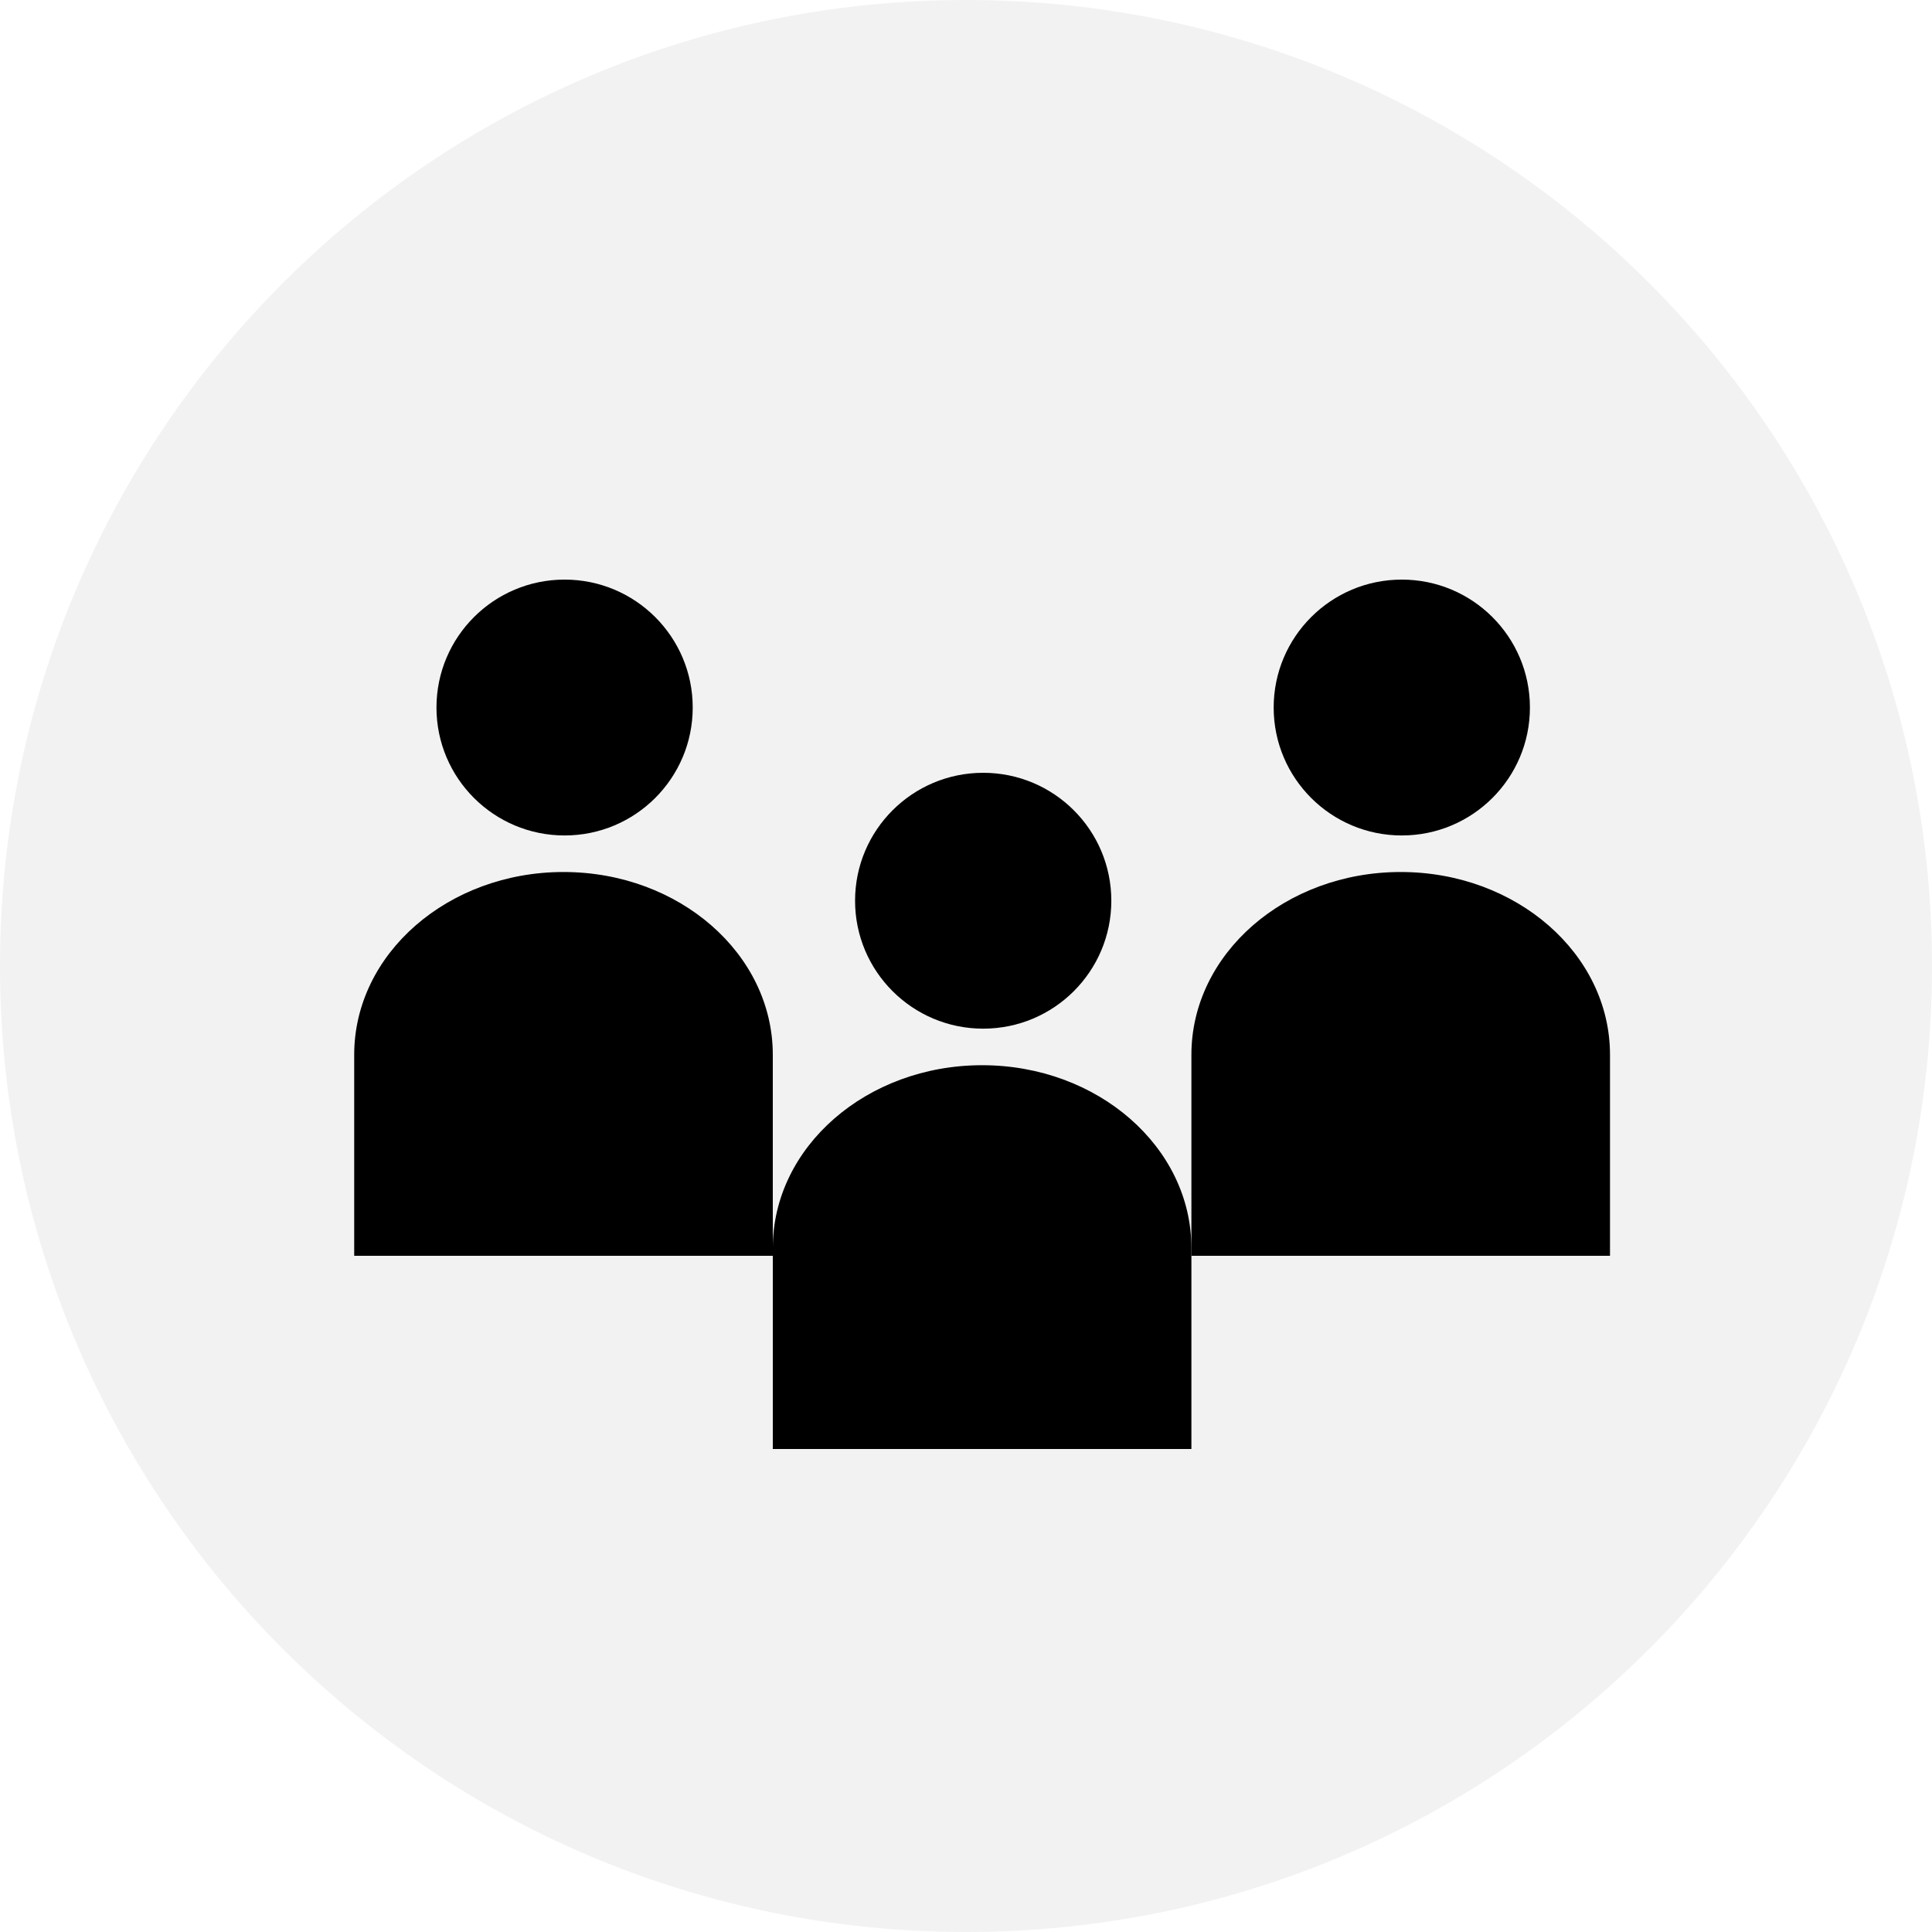
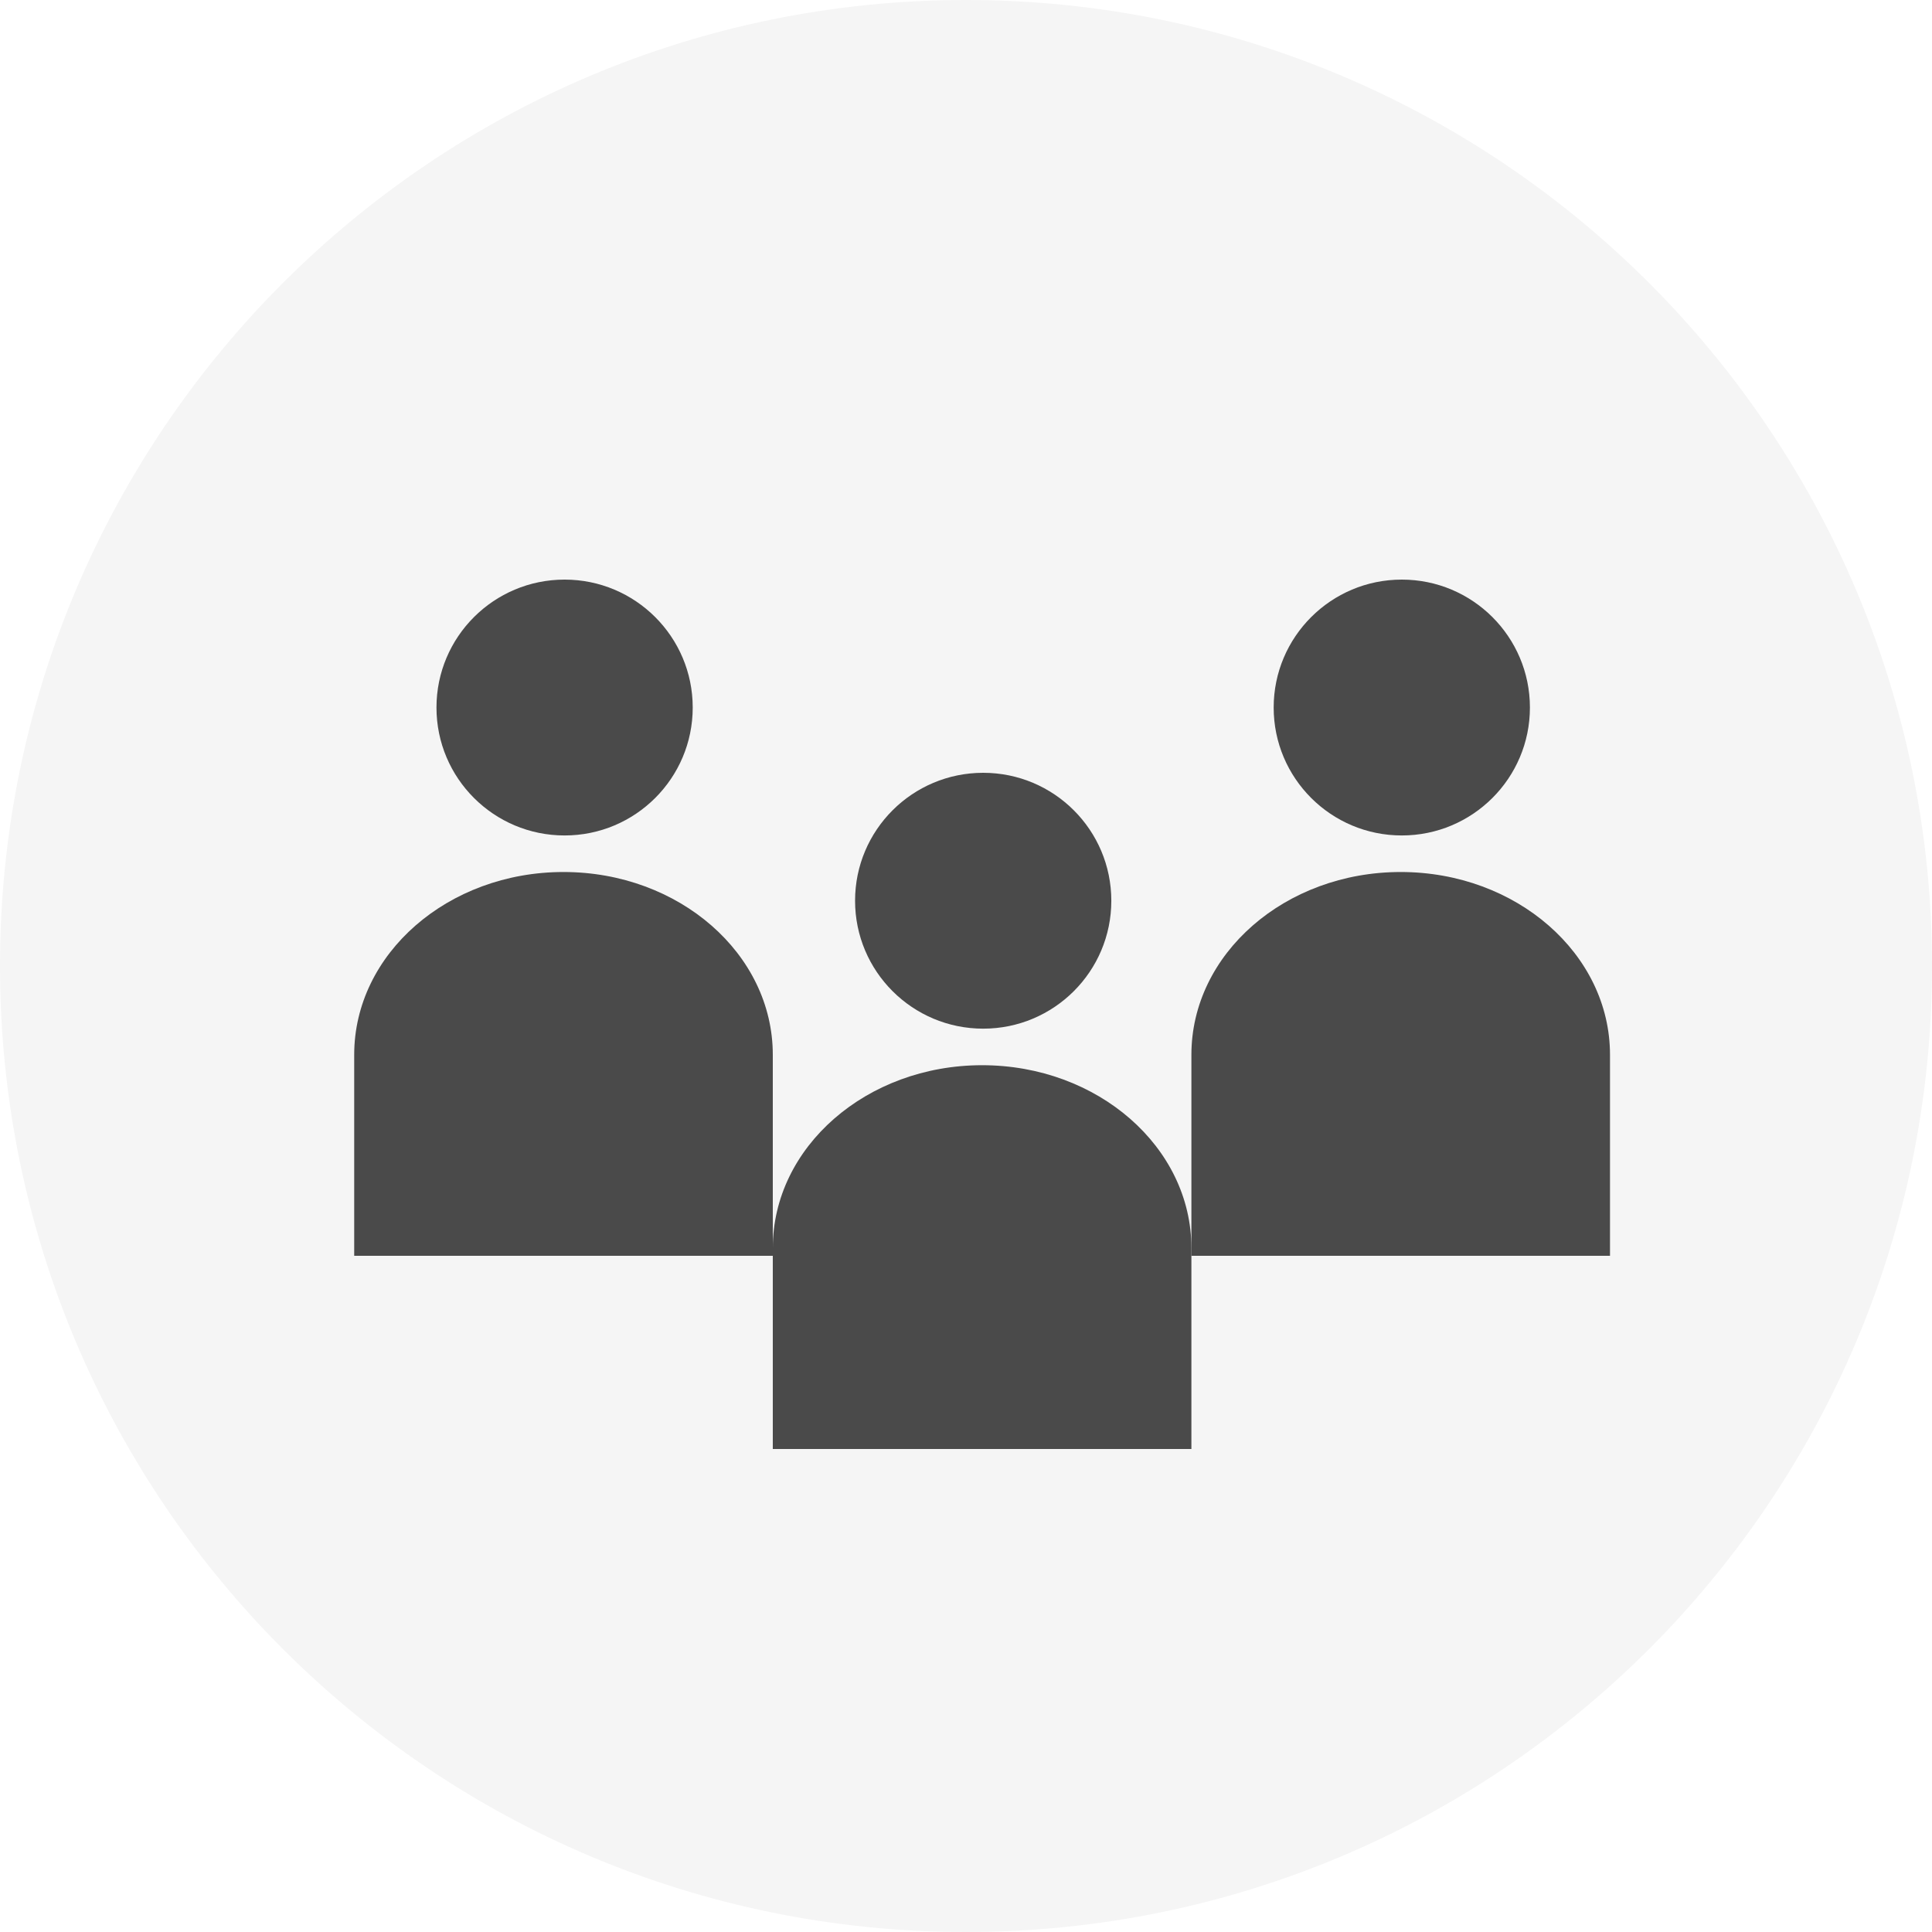
<svg xmlns="http://www.w3.org/2000/svg" width="60px" height="60px" viewBox="0 0 60 60" version="1.1">
  <defs />
  <g id="Supply" stroke="none" stroke-width="1" fill="none" fill-rule="evenodd">
    <g id="circle-occupancy">
      <g id="Group-14">
-         <circle id="Oval-10-Copy-7" fill="#F2F2F2" cx="30" cy="30" r="30" />
-         <path d="M24,38.757 C24,35.622 26.91,33.081 30.5,33.081 C34.09,33.081 37,35.622 37,38.757 L37,45 L24,45 L24,38.757 Z M30.534,31.946 C28.336,31.946 26.555,30.167 26.555,27.973 C26.555,25.779 28.336,24 30.534,24 C32.732,24 34.513,25.779 34.513,27.973 C34.513,30.167 32.732,31.946 30.534,31.946 Z" id="Combined-Shape" fill="#000000" />
-         <path d="M11,32.757 C11,29.622 13.91,27.081 17.5,27.081 C21.09,27.081 24,29.622 24,32.757 L24,39 L11,39 L11,32.757 Z M17.534,25.946 C15.336,25.946 13.555,24.167 13.555,21.973 C13.555,19.779 15.336,18 17.534,18 C19.732,18 21.513,19.779 21.513,21.973 C21.513,24.167 19.732,25.946 17.534,25.946 Z" id="Combined-Shape-Copy" fill="#000000" />
-         <path d="M37,32.757 C37,29.622 39.91,27.081 43.5,27.081 C47.09,27.081 50,29.622 50,32.757 L50,39 L37,39 L37,32.757 Z M43.534,25.946 C41.336,25.946 39.555,24.167 39.555,21.973 C39.555,19.779 41.336,18 43.534,18 C45.732,18 47.513,19.779 47.513,21.973 C47.513,24.167 45.732,25.946 43.534,25.946 Z" id="Combined-Shape-Copy-2" fill="#000000" />
+         <circle id="Oval-10-Copy-7" fill="#F5F5F5" cx="30" cy="30" r="30" />
+         <path d="M24,38.757 C24,35.622 26.91,33.081 30.5,33.081 C34.09,33.081 37,35.622 37,38.757 L37,45 L24,45 L24,38.757 Z M30.534,31.946 C28.336,31.946 26.555,30.167 26.555,27.973 C26.555,25.779 28.336,24 30.534,24 C32.732,24 34.513,25.779 34.513,27.973 C34.513,30.167 32.732,31.946 30.534,31.946 Z" id="Combined-Shape" fill="#4A4A4A" />
+         <path d="M11,32.757 C11,29.622 13.91,27.081 17.5,27.081 C21.09,27.081 24,29.622 24,32.757 L24,39 L11,39 L11,32.757 Z M17.534,25.946 C15.336,25.946 13.555,24.167 13.555,21.973 C13.555,19.779 15.336,18 17.534,18 C19.732,18 21.513,19.779 21.513,21.973 C21.513,24.167 19.732,25.946 17.534,25.946 Z" id="Combined-Shape-Copy" fill="#4A4A4A" />
+         <path d="M37,32.757 C37,29.622 39.91,27.081 43.5,27.081 C47.09,27.081 50,29.622 50,32.757 L50,39 L37,39 L37,32.757 Z M43.534,25.946 C41.336,25.946 39.555,24.167 39.555,21.973 C39.555,19.779 41.336,18 43.534,18 C45.732,18 47.513,19.779 47.513,21.973 C47.513,24.167 45.732,25.946 43.534,25.946 Z" id="Combined-Shape-Copy-2" fill="#4A4A4A" />
      </g>
    </g>
  </g>
</svg>
